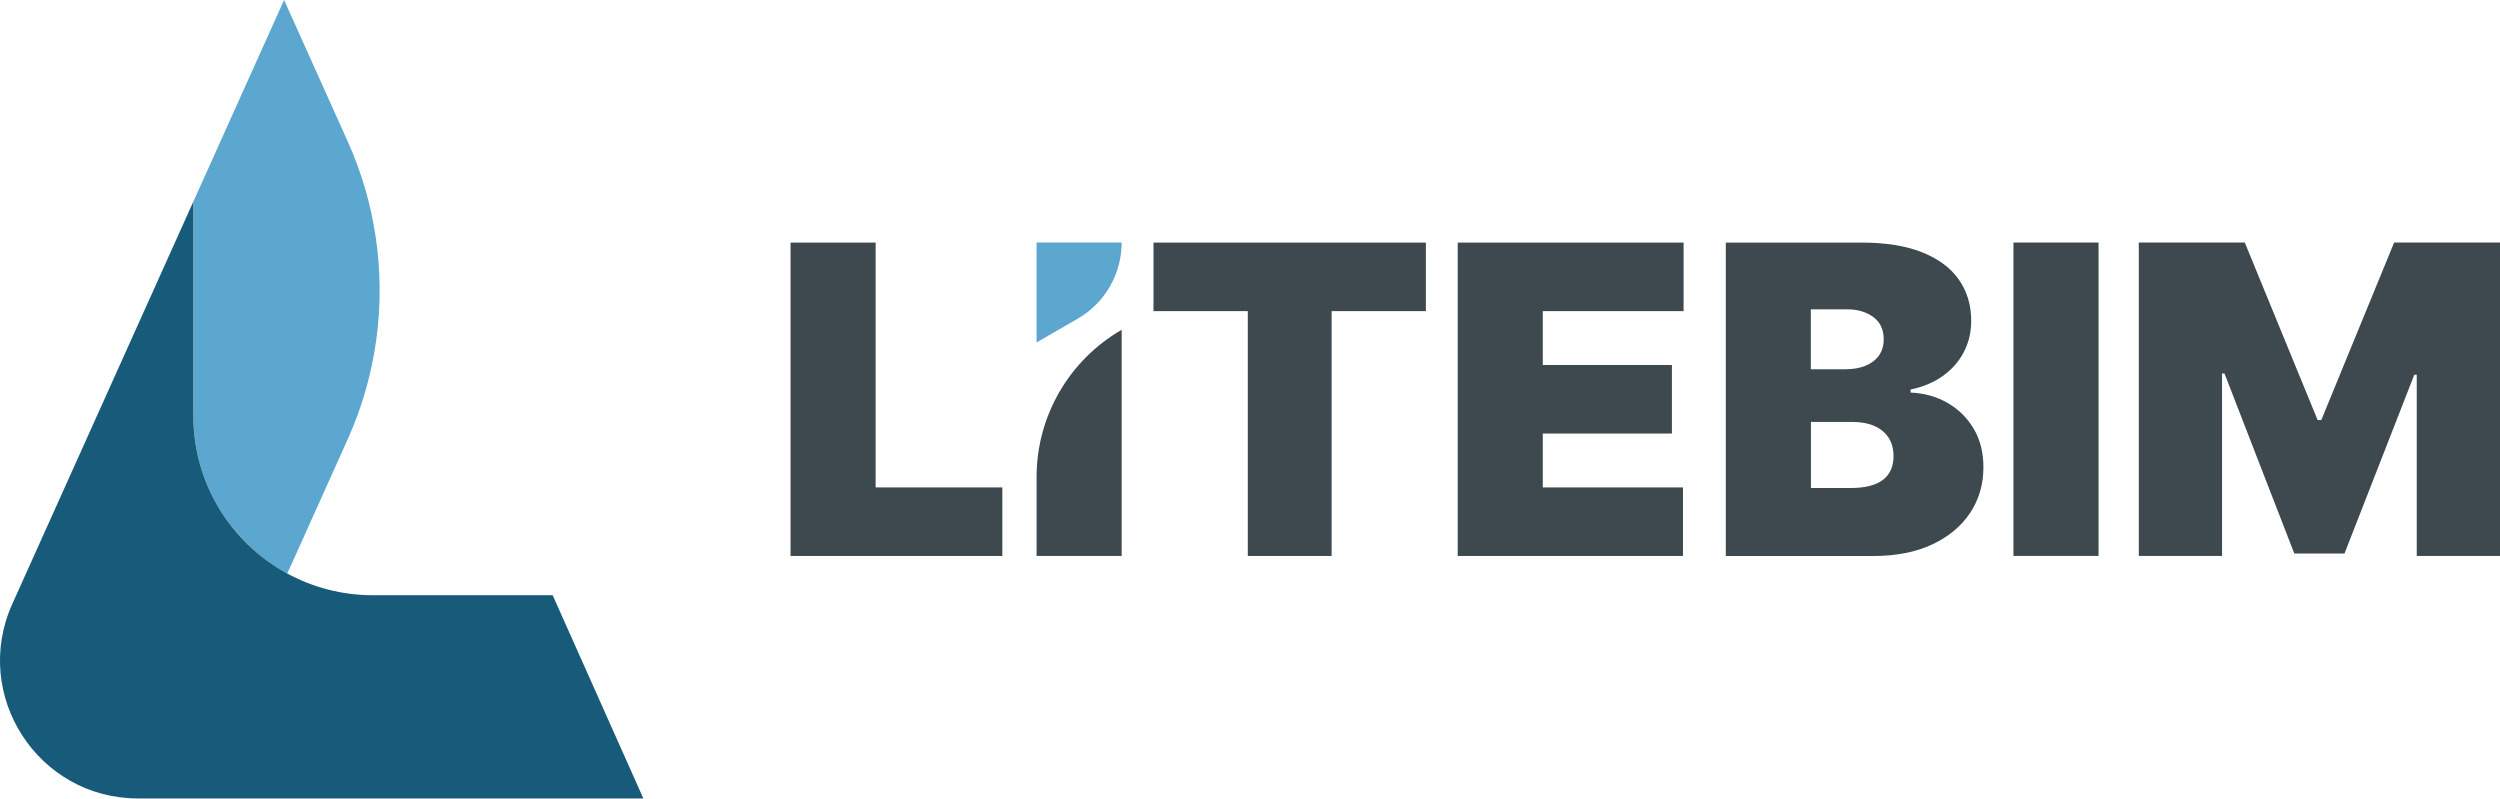
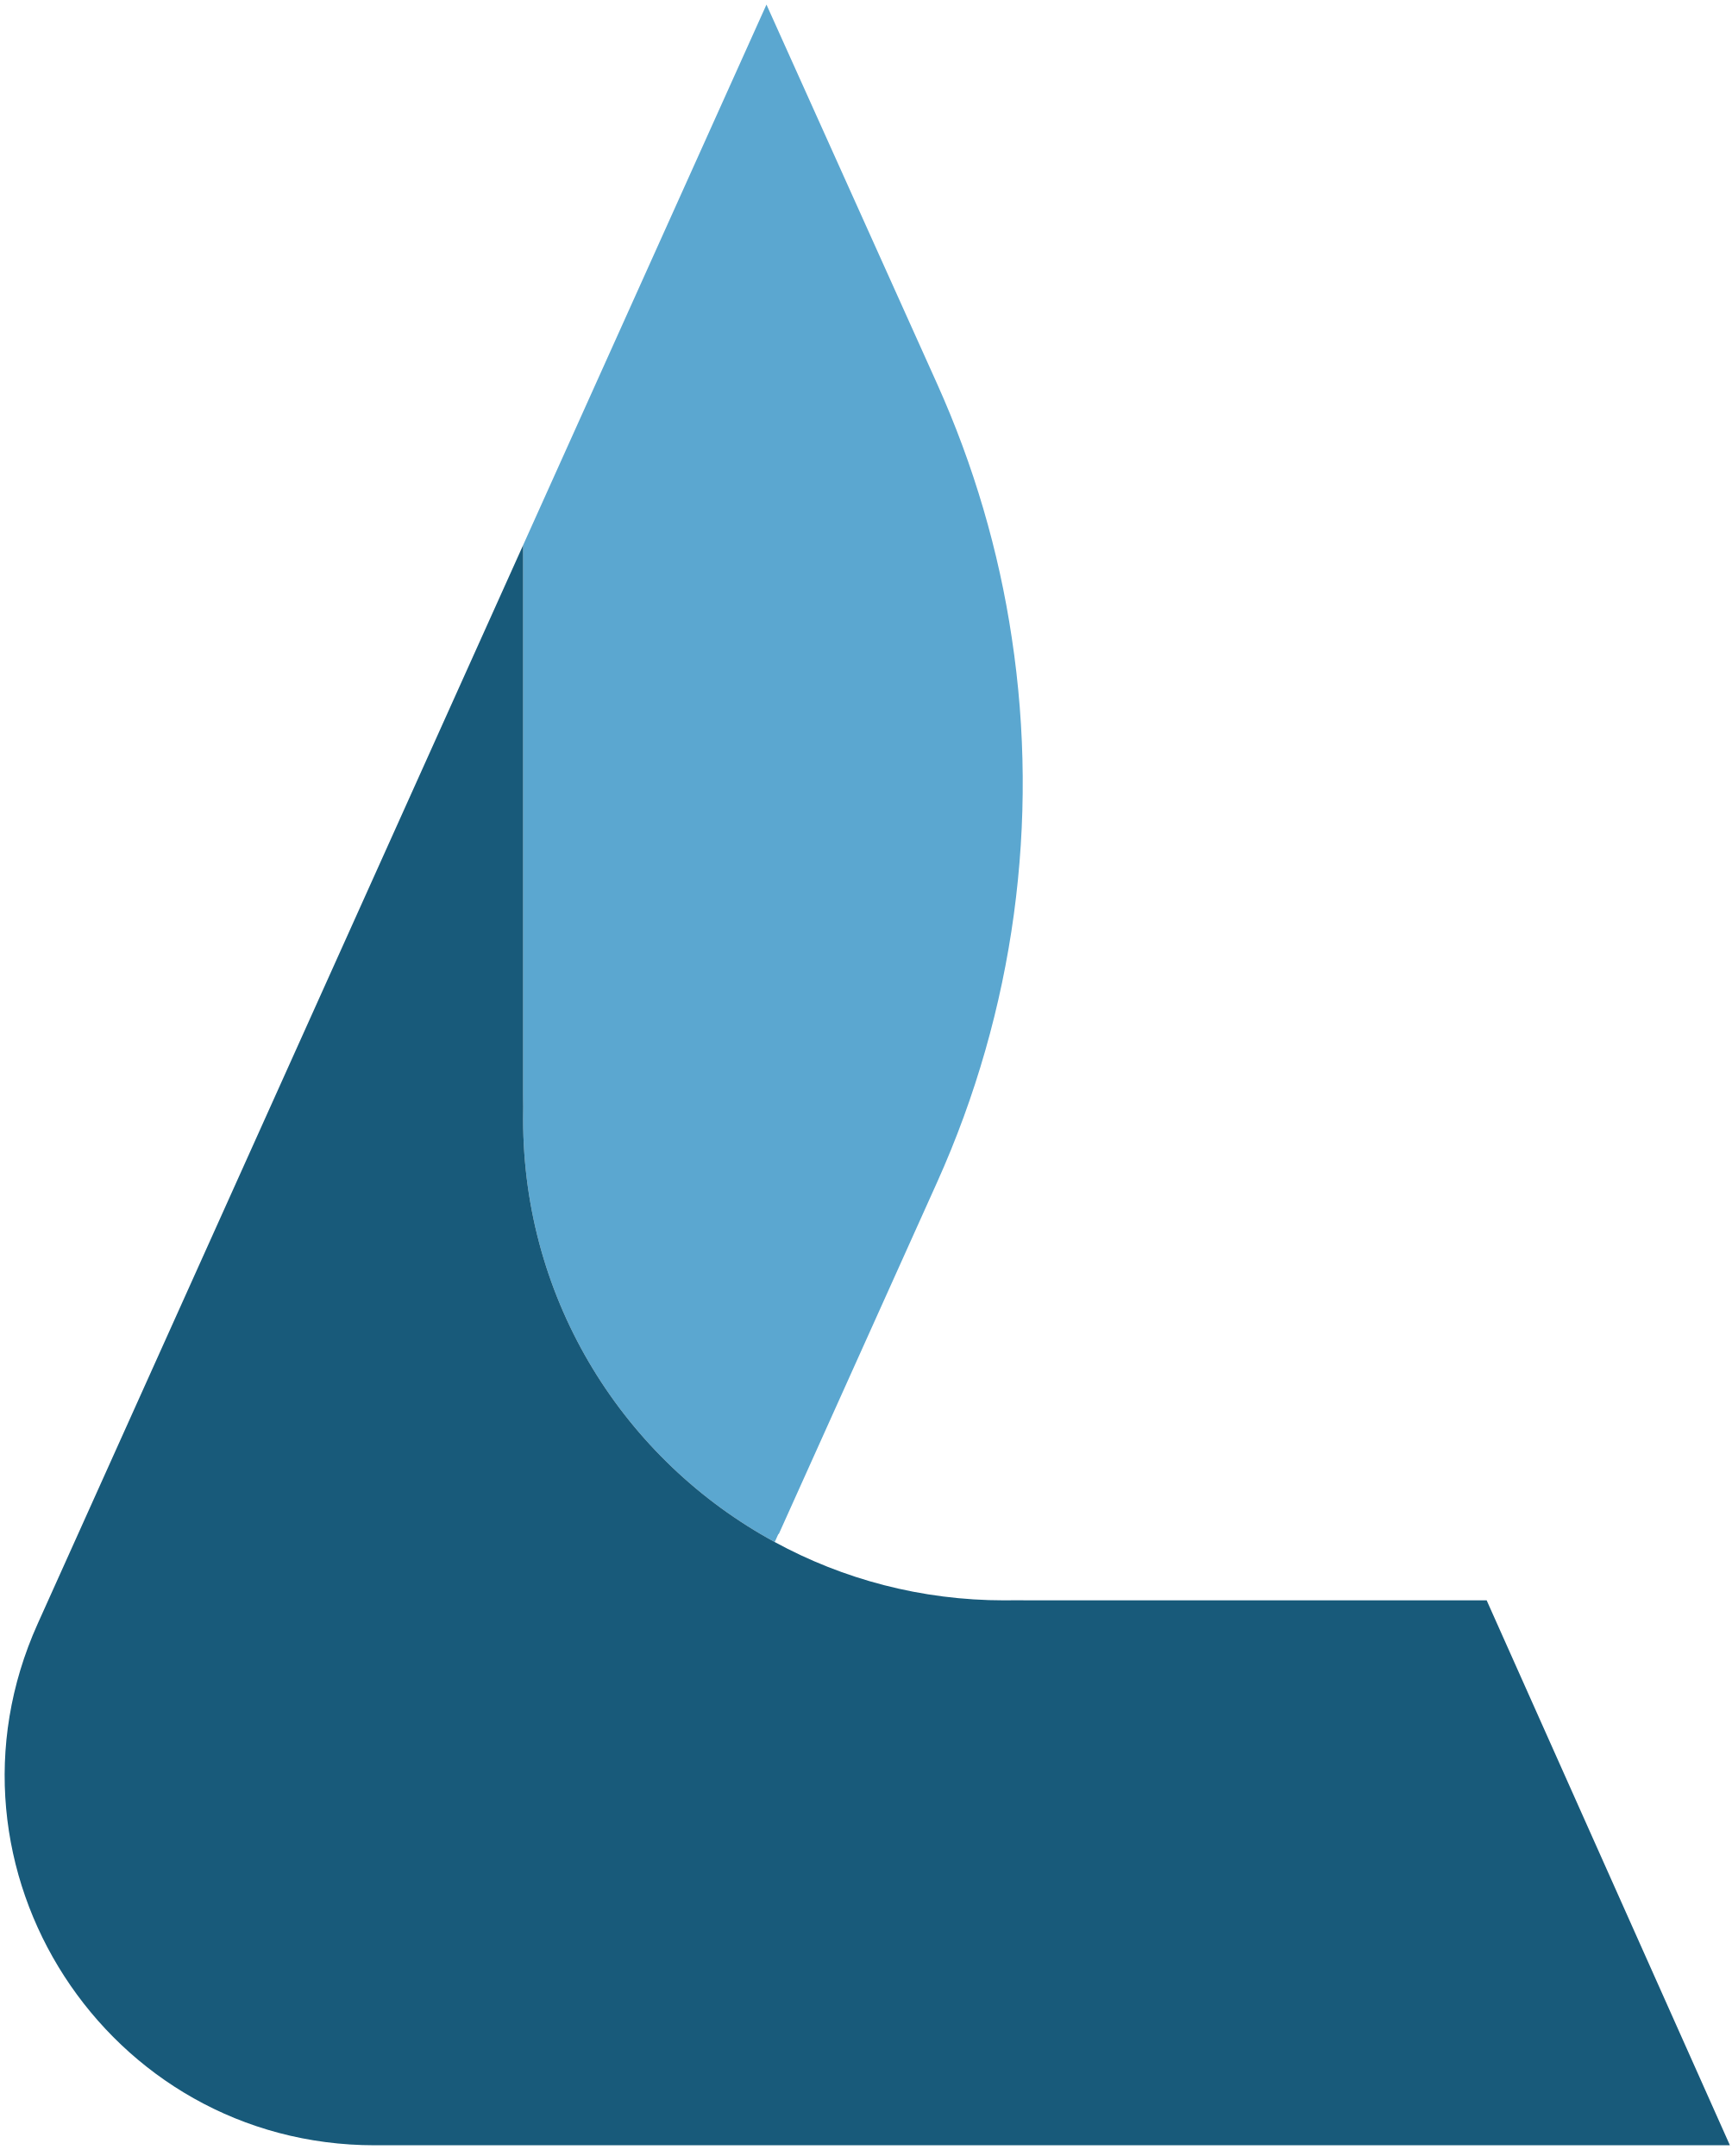
- <svg xmlns="http://www.w3.org/2000/svg" id="Layer_1" data-name="Layer 1" viewBox="154.42 154.41 600 191.63">
+ <svg xmlns="http://www.w3.org/2000/svg" id="Layer_1" data-name="Layer 1" viewBox="154 154 155 193">
  <defs>
    <style>
      .cls-1 {
        fill: #185a7a;
      }

      .cls-1, .cls-2, .cls-3, .cls-4 {
        stroke-width: 0px;
      }

      .cls-2 {
        fill: #5ba7d0;
      }

      .cls-3 {
        fill: none;
        opacity: .1;
      }

      .cls-4 {
        fill: #3d494e;
      }
    </style>
  </defs>
  <g>
    <path class="cls-2" d="M237.87,259.84l-14.17,31.49s-.02-.01-.03-.02l-.33.73c-13.42-7.29-22.52-21.51-22.52-37.85,0-.36,0-.71.01-1.06v-.05c-.01-.37-.01-.75-.01-1.12v-49.16l21.78-48.39,15.27,33.94c3.29,7.32,5.53,14.98,6.69,22.77,2.48,16.38.24,33.31-6.69,48.72Z" />
    <path class="cls-1" d="M308.83,346.04h-121.28c-24.01,0-40.04-24.78-30.18-46.68l43.45-96.56v49.16c0,.37,0,.75.01,1.12v.05c-.01.35-.01.7-.01,1.06,0,16.34,9.1,30.56,22.52,37.85,6.11,3.33,13.11,5.22,20.56,5.22h.08c.32,0,.65,0,.97-.01h.14c.34.01.69.01,1.03.01h40.94l21.77,48.78Z" />
  </g>
  <g>
    <path class="cls-4" d="M344.15,287.84v-75.21h20.42v58.76h30.41v16.45h-50.83Z" />
    <path class="cls-4" d="M431.26,229.08v-16.45h65.37v16.45h-22.62v58.76h-20.12v-58.76h-22.62Z" />
    <path class="cls-4" d="M504.27,287.84v-75.21h54.21v16.45h-33.79v12.93h30.99v16.45h-30.99v12.93h33.64v16.45h-54.06Z" />
    <path class="cls-4" d="M568.61,287.84v-75.21h32.61c5.73,0,10.55.77,14.45,2.31,3.91,1.54,6.86,3.72,8.85,6.54s2.99,6.13,2.99,9.95c0,2.77-.61,5.29-1.82,7.57-1.21,2.28-2.91,4.18-5.09,5.71-2.18,1.53-4.73,2.59-7.64,3.18v.74c3.23.12,6.17.94,8.81,2.44,2.64,1.51,4.75,3.57,6.32,6.21,1.57,2.63,2.35,5.72,2.35,9.27,0,4.11-1.07,7.77-3.21,10.98s-5.18,5.73-9.13,7.57c-3.94,1.84-8.64,2.75-14.1,2.75h-35.4ZM589.03,243.03h8.37c1.79,0,3.37-.28,4.74-.84,1.37-.56,2.44-1.38,3.21-2.44.77-1.07,1.16-2.37,1.16-3.91,0-2.33-.83-4.11-2.5-5.34-1.67-1.24-3.77-1.85-6.32-1.85h-8.67v14.4ZM589.03,271.53h9.55c3.43,0,6-.64,7.71-1.93s2.57-3.19,2.57-5.71c0-1.76-.4-3.26-1.21-4.48-.81-1.22-1.95-2.15-3.43-2.79-1.48-.64-3.26-.95-5.34-.95h-9.84v15.86Z" />
    <path class="cls-4" d="M658.07,212.62v75.21h-20.42v-75.21h20.42Z" />
    <path class="cls-4" d="M667.76,212.62h25.41l17.48,42.6h.88l17.48-42.6h25.41v75.21h-19.98v-43.48h-.59l-16.75,42.9h-12.05l-16.75-43.19h-.59v43.78h-19.98v-75.21Z" />
    <g>
      <path class="cls-2" d="M403.2,236.59v-23.97h20.42c0,7.54-4.03,14.52-10.57,18.29l-9.85,5.68Z" />
      <path class="cls-4" d="M423.62,233.56c-12.64,7.29-20.42,20.75-20.42,35.33v18.95h20.42v-54.28Z" />
    </g>
  </g>
</svg>
